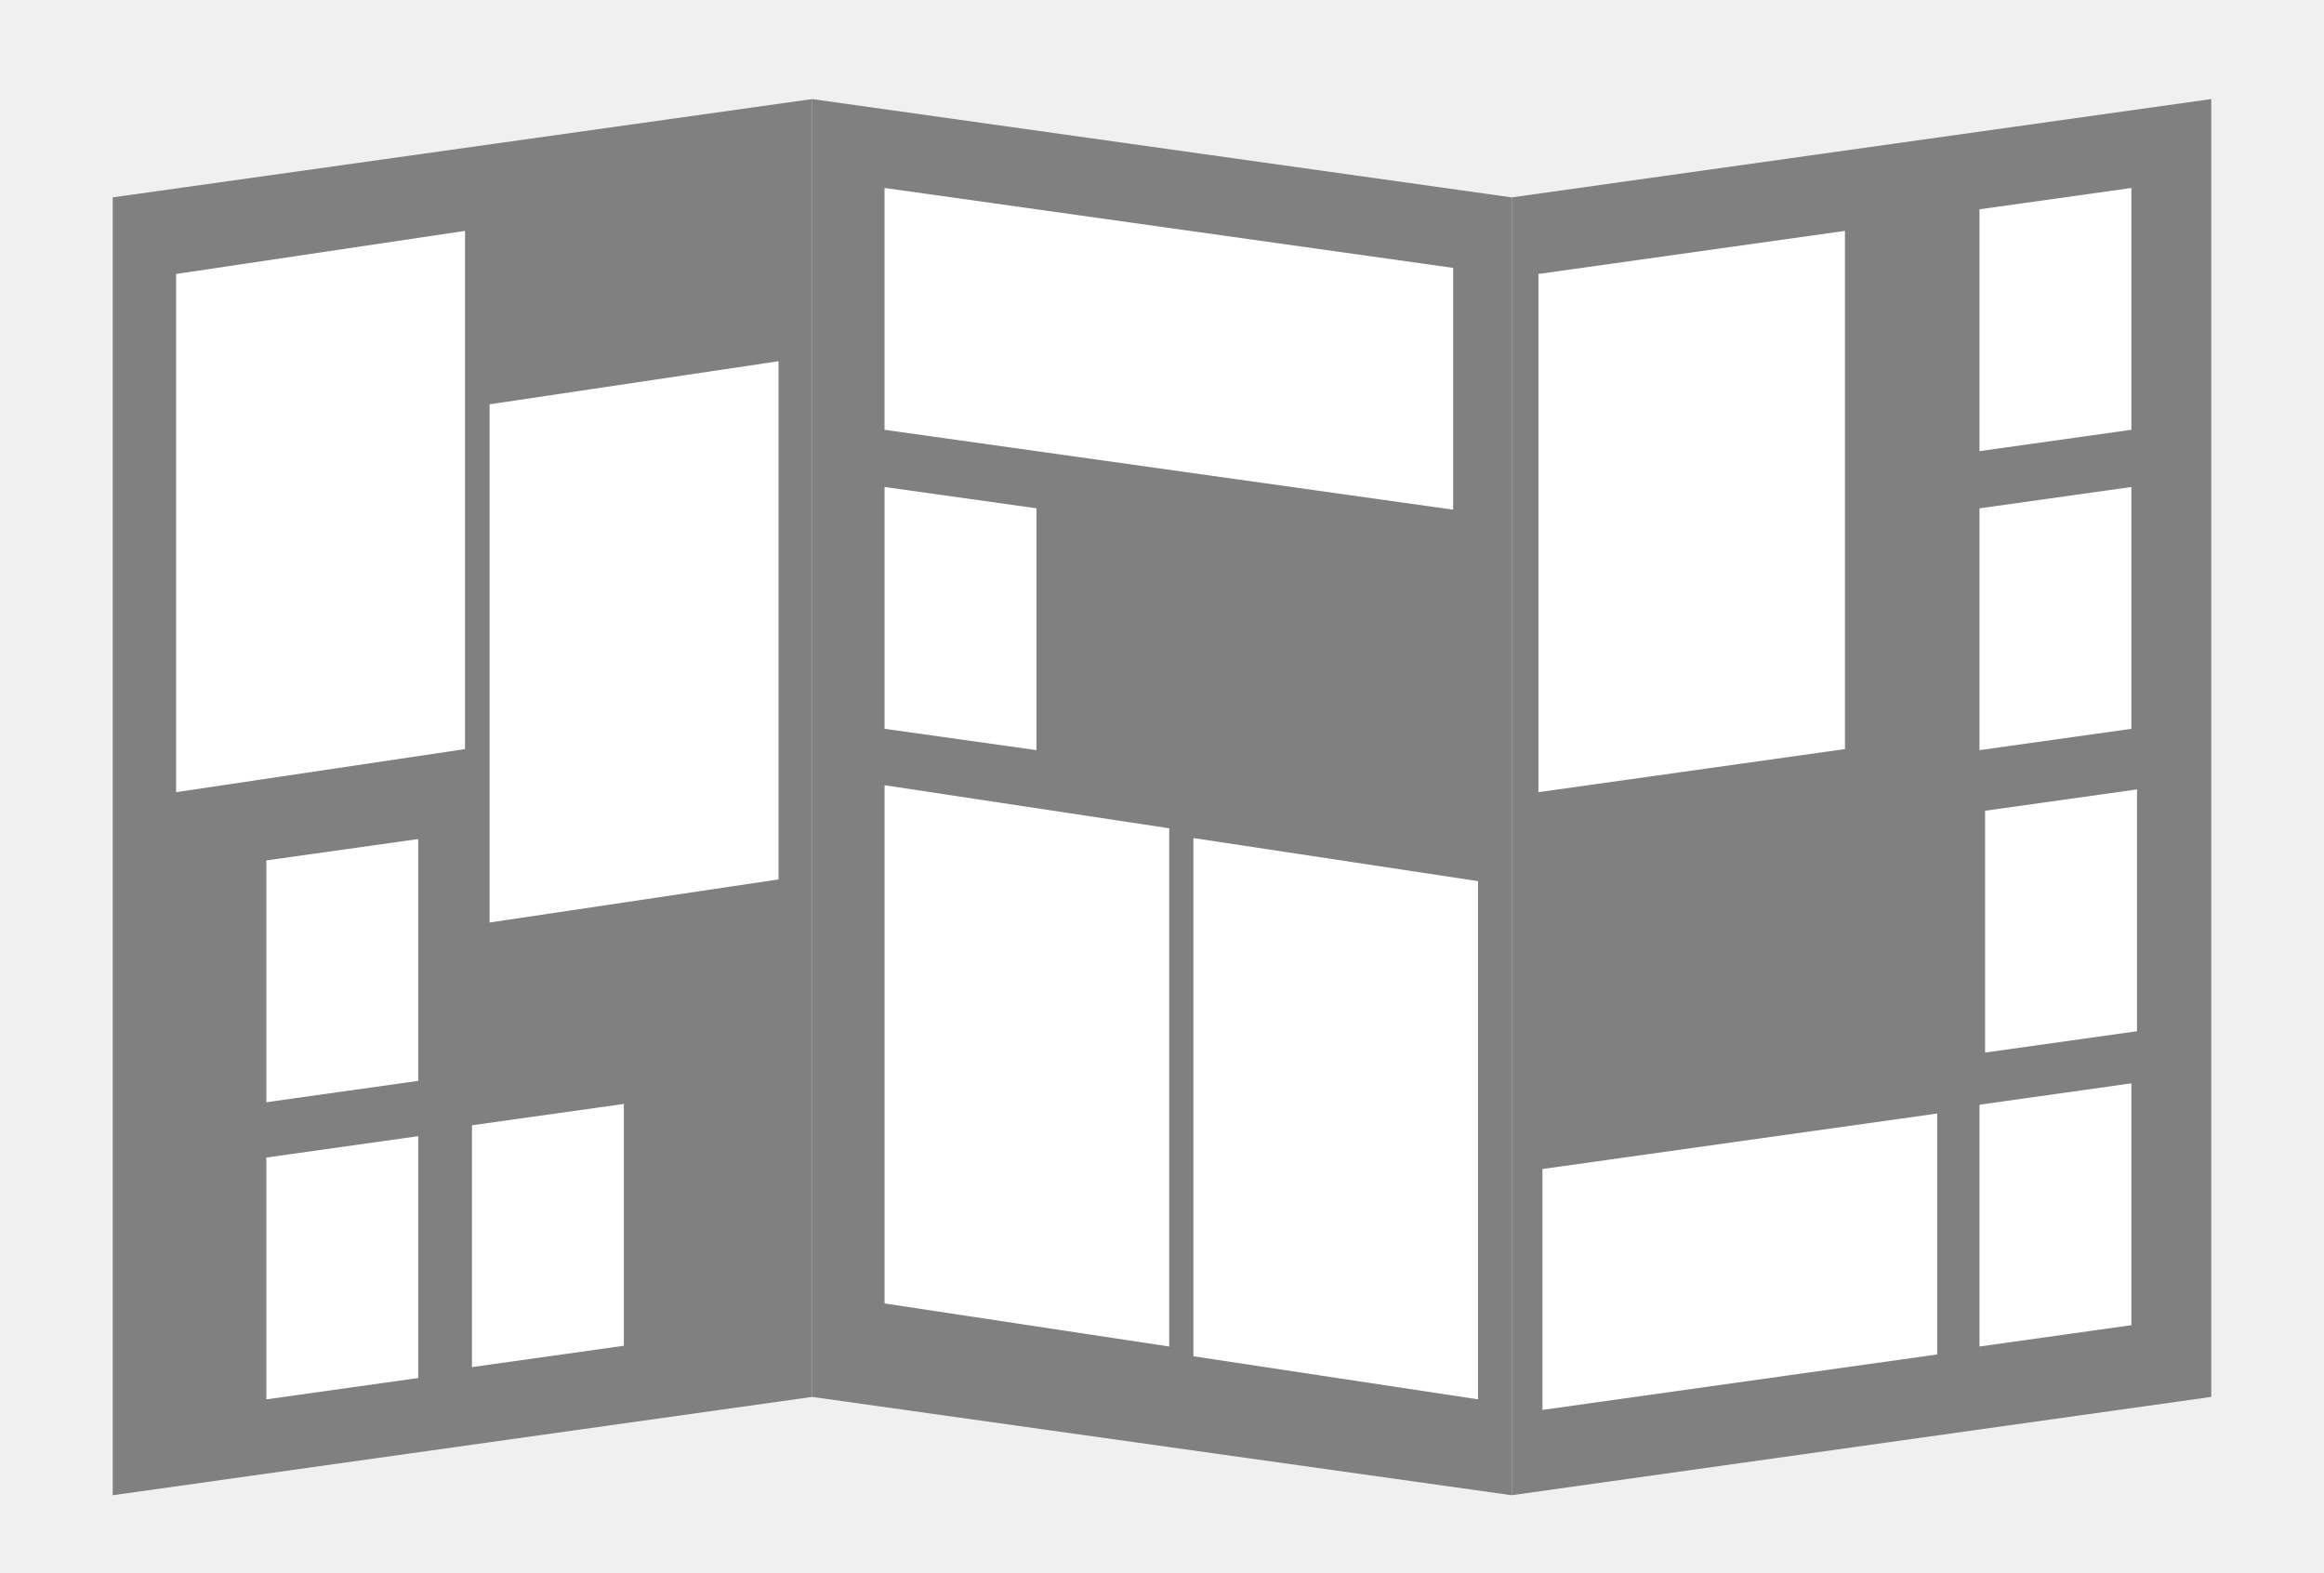
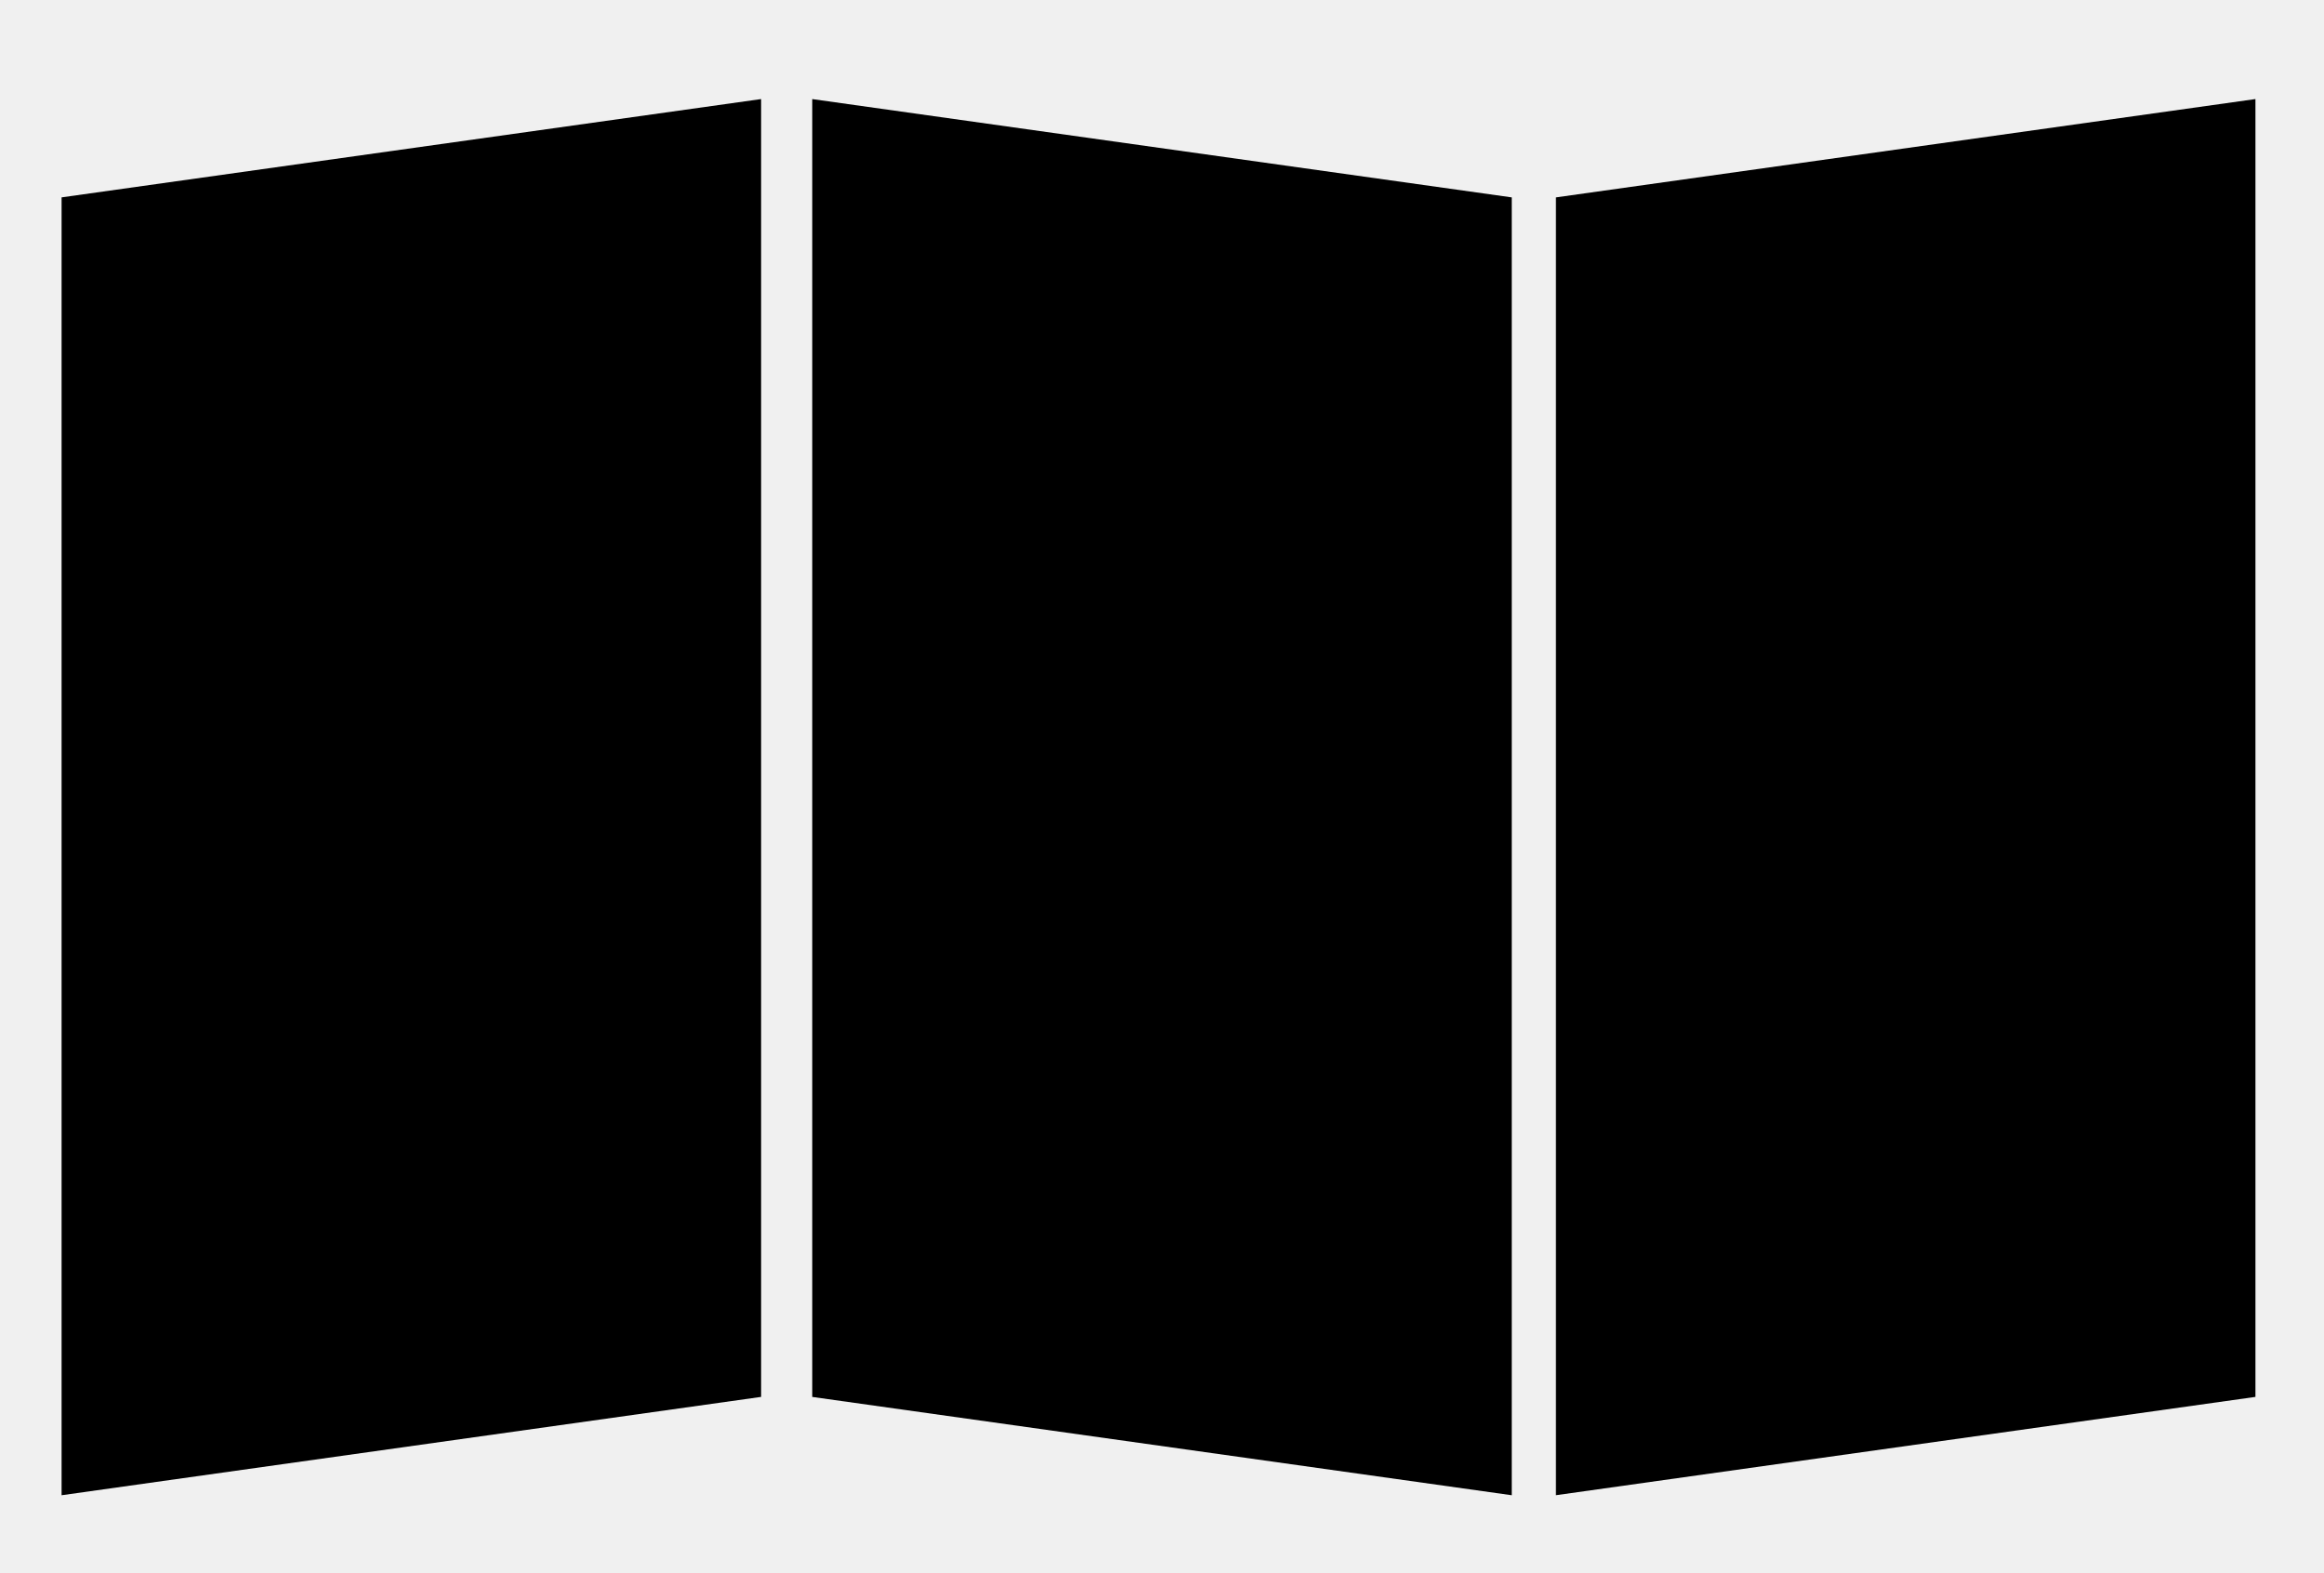
- <svg xmlns="http://www.w3.org/2000/svg" version="1.1" id="Layer_1" x="0px" y="0px" viewBox="0 0 1000 676.69" style="enable-background:new 0 0 1000 676.69;" xml:space="preserve">
-   <style type="text/css">
- 	.st0{fill:#726350;}
- 	.st1{clip-path:url(#SVGID_2_);}
- 	.st2{clip-path:url(#SVGID_2_);fill:#472D23;}
- 	.st3{clip-path:url(#SVGID_4_);fill:#949494;}
- 	.st4{fill:none;stroke:#000000;stroke-width:25.512;}
- 	.st5{fill:#808080;}
- 	.st6{fill:#FFFFFF;}
- 	.st7{clip-path:url(#SVGID_6_);fill:#808080;}
- </style>
-   <g>
-     <polygon class="st5" points="48.5,643.34 48.5,84.92 349.46,42.63 349.5,42.63 349.5,601.03  " />
-     <polygon class="st6" points="75.77,117.88 200.09,99.34 200.09,322.31 75.77,340.84  " />
-     <polygon class="st6" points="210.67,173.96 334.99,155.42 334.99,378.38 210.67,396.92  " />
-     <polygon class="st6" points="114.61,370.2 179.96,361.01 179.96,465.06 114.61,474.24  " />
-     <polygon class="st6" points="114.61,498.04 179.96,488.85 179.96,592.9 114.61,602.09  " />
-     <polygon class="st6" points="203.09,484.16 268.44,474.98 268.44,579.02 203.09,588.21  " />
-     <polygon class="st5" points="650.5,84.93 951.5,42.62 951.5,601.03 650.5,643.33  " />
-     <polygon class="st6" points="661.97,117.88 793.87,99.34 793.87,322.3 661.97,340.84  " />
-     <polygon class="st6" points="663.71,502.98 833.55,479.11 833.55,582.77 663.71,606.63  " />
-     <polygon class="st6" points="851.76,90.06 917.12,80.88 917.12,184.92 851.76,194.11  " />
-     <polygon class="st6" points="851.76,218.72 917.12,209.53 917.12,313.58 851.76,322.76  " />
-     <polygon class="st6" points="851.76,475.31 917.12,466.12 917.12,570.17 851.76,579.35  " />
-     <polygon class="st6" points="854.17,348.83 919.54,339.65 919.54,443.69 854.17,452.88  " />
-     <polygon class="st5" points="349.5,601.04 349.5,42.62 349.52,42.63 650.5,84.93 650.5,643.34 650.48,643.34  " />
-     <polygon class="st6" points="380.62,560.82 380.62,337.85 503.09,356.38 503.09,579.35  " />
-     <polygon class="st6" points="513.51,583.55 513.51,360.58 635.99,379.12 635.99,602.08  " />
-     <polygon class="st6" points="380.61,80.87 625.28,115.26 625.28,219.3 380.61,184.92  " />
-     <polygon class="st6" points="445.98,218.71 380.62,209.53 380.62,313.57 445.98,322.76  " />
-   </g>
+ <svg xmlns="http://www.w3.org/2000/svg" id="Layer_1" data-name="Layer 1" viewBox="0 0 1000 676.69">
+   <polygon points="26.5 643.34 26.5 84.92 327.46 42.63 327.5 42.63 327.5 601.03 26.5 643.34" />
+   <polygon points="669.5 84.93 970.5 42.62 970.5 601.03 669.5 643.33 669.5 84.93" />
+   <polygon points="349.5 601.04 349.5 42.62 349.52 42.63 650.5 84.93 650.5 643.34 650.48 643.34 349.5 601.04" />
</svg>
